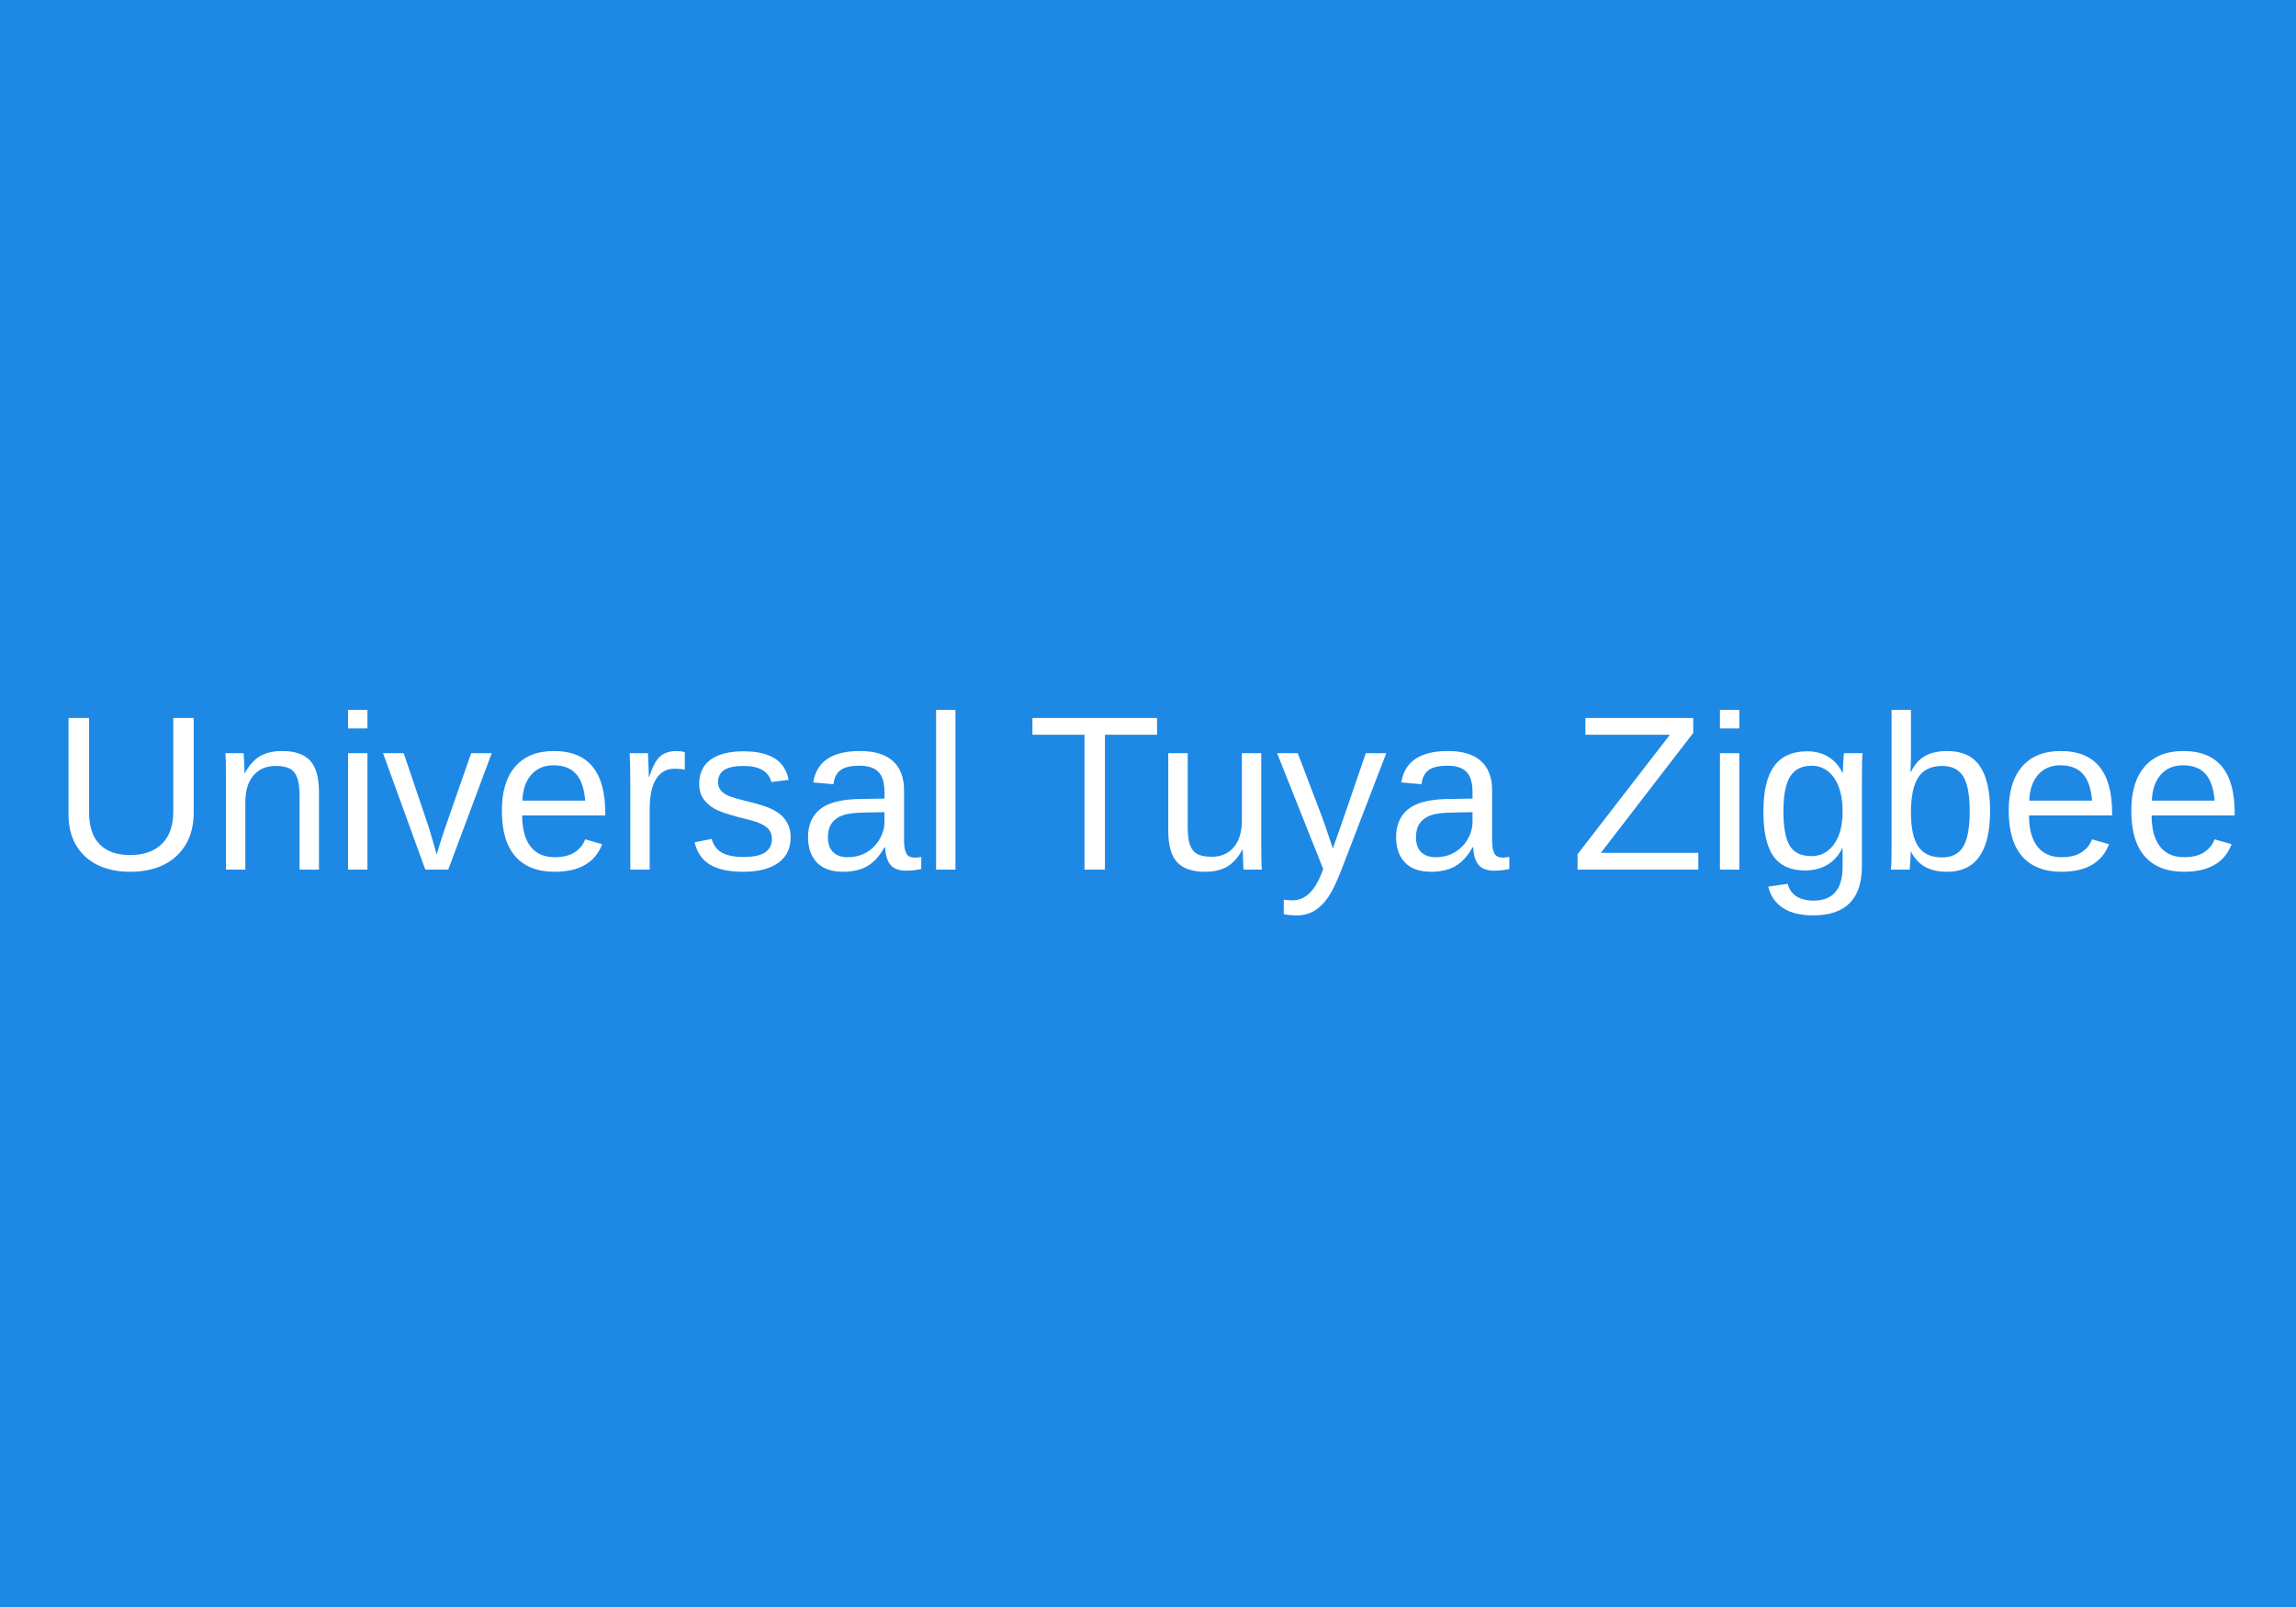
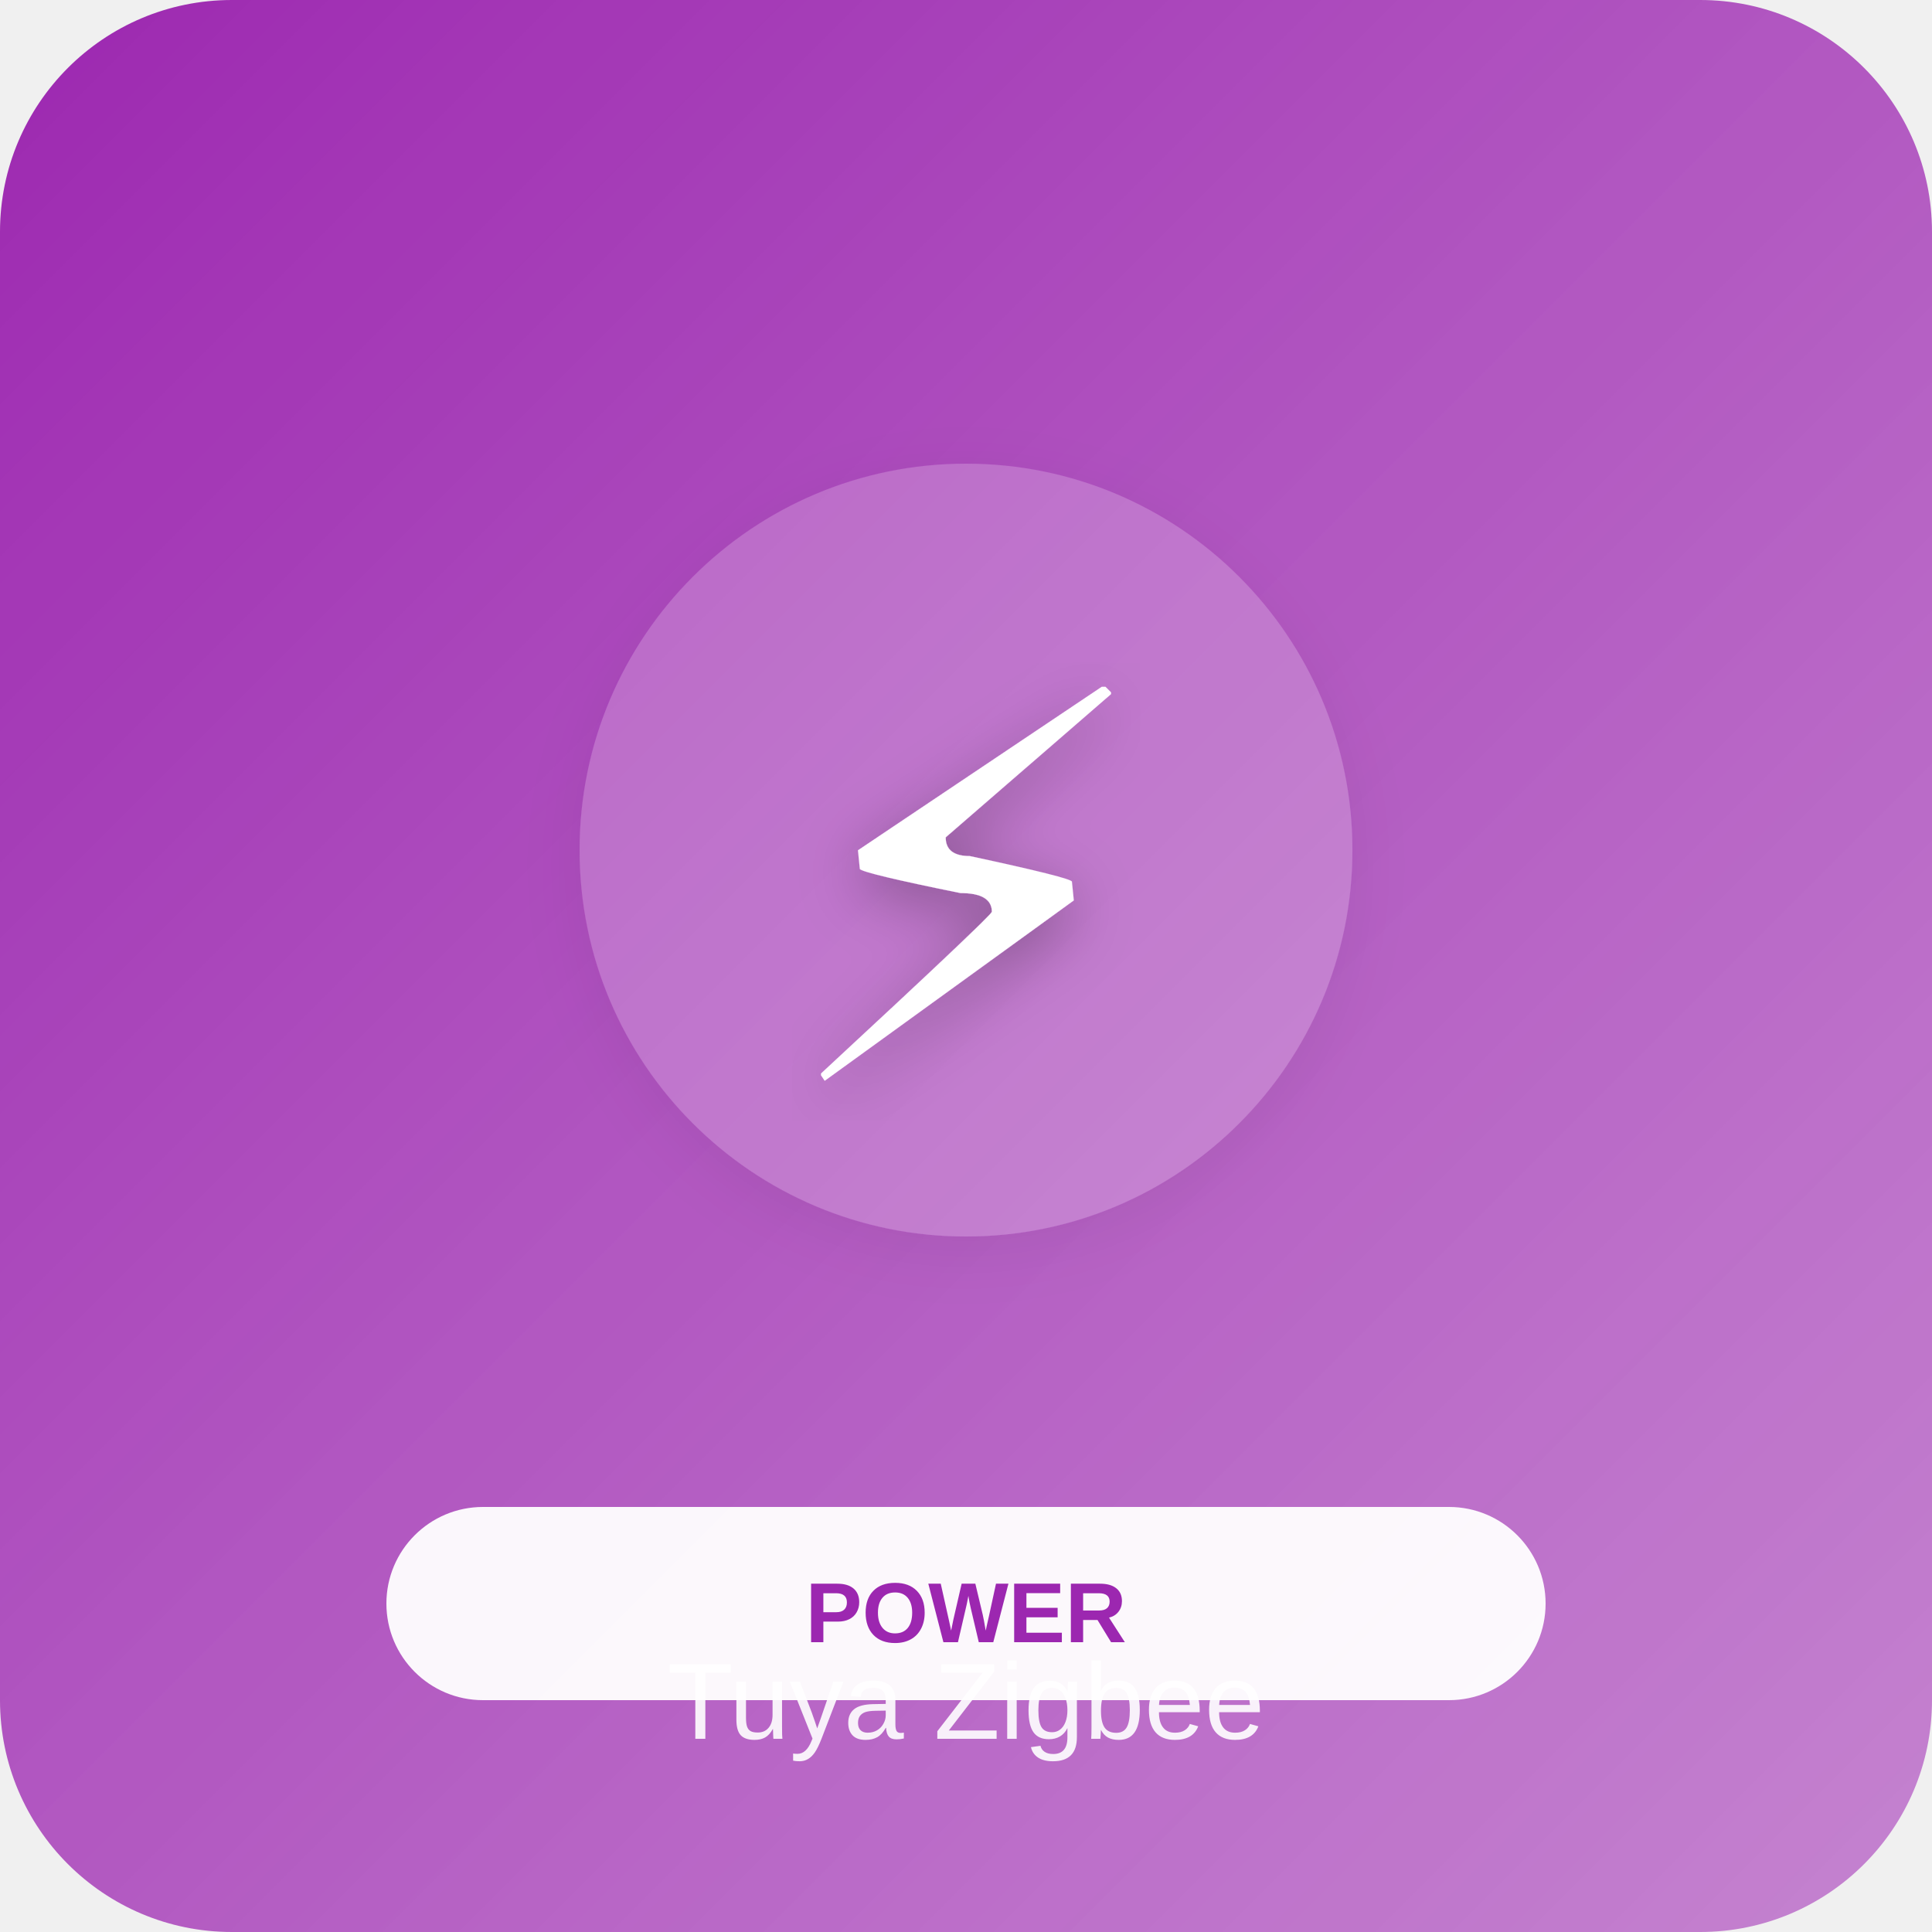
- <svg xmlns="http://www.w3.org/2000/svg" width="500" height="350" viewBox="0 0 500 350">
-   <rect width="500" height="350" fill="#1E88E5" />
-   <text x="50%" y="50%" text-anchor="middle" dy=".3em" font-family="Arial" font-size="48" fill="white">Universal Tuya Zigbee</text>
+ <svg xmlns="http://www.w3.org/2000/svg" width="500" height="500">
+   <defs>
+     <linearGradient id="grad_power" x1="0%" y1="0%" x2="100%" y2="100%">
+       <stop offset="0%" style="stop-color:#9C27B0;stop-opacity:1" />
+       <stop offset="100%" style="stop-color:#BA68C8;stop-opacity:0.8" />
+     </linearGradient>
+     <filter id="shadow">
+       <feDropShadow dx="0" dy="4" stdDeviation="8" flood-opacity="0.3" />
+     </filter>
+   </defs>
+   <rect width="500" height="500" fill="url(#grad_power)" rx="60" />
+   <circle cx="250" cy="220" r="100" fill="white" opacity="0.2" filter="url(#shadow)" />
+   <text x="250" y="280" font-family="Arial, sans-serif" font-size="140" fill="white" text-anchor="middle" font-weight="bold" filter="url(#shadow)">⚡</text>
+   <rect x="100" y="390" width="300" height="50" rx="25" fill="white" opacity="0.95" />
+   <text x="250" y="425" font-family="Arial, sans-serif" font-size="22" fill="#9C27B0" text-anchor="middle" font-weight="bold">POWER</text>
+   <text x="250" y="450" font-family="Arial, sans-serif" font-size="28" fill="white" text-anchor="middle" opacity="0.9" font-weight="300">Tuya Zigbee</text>
</svg>
